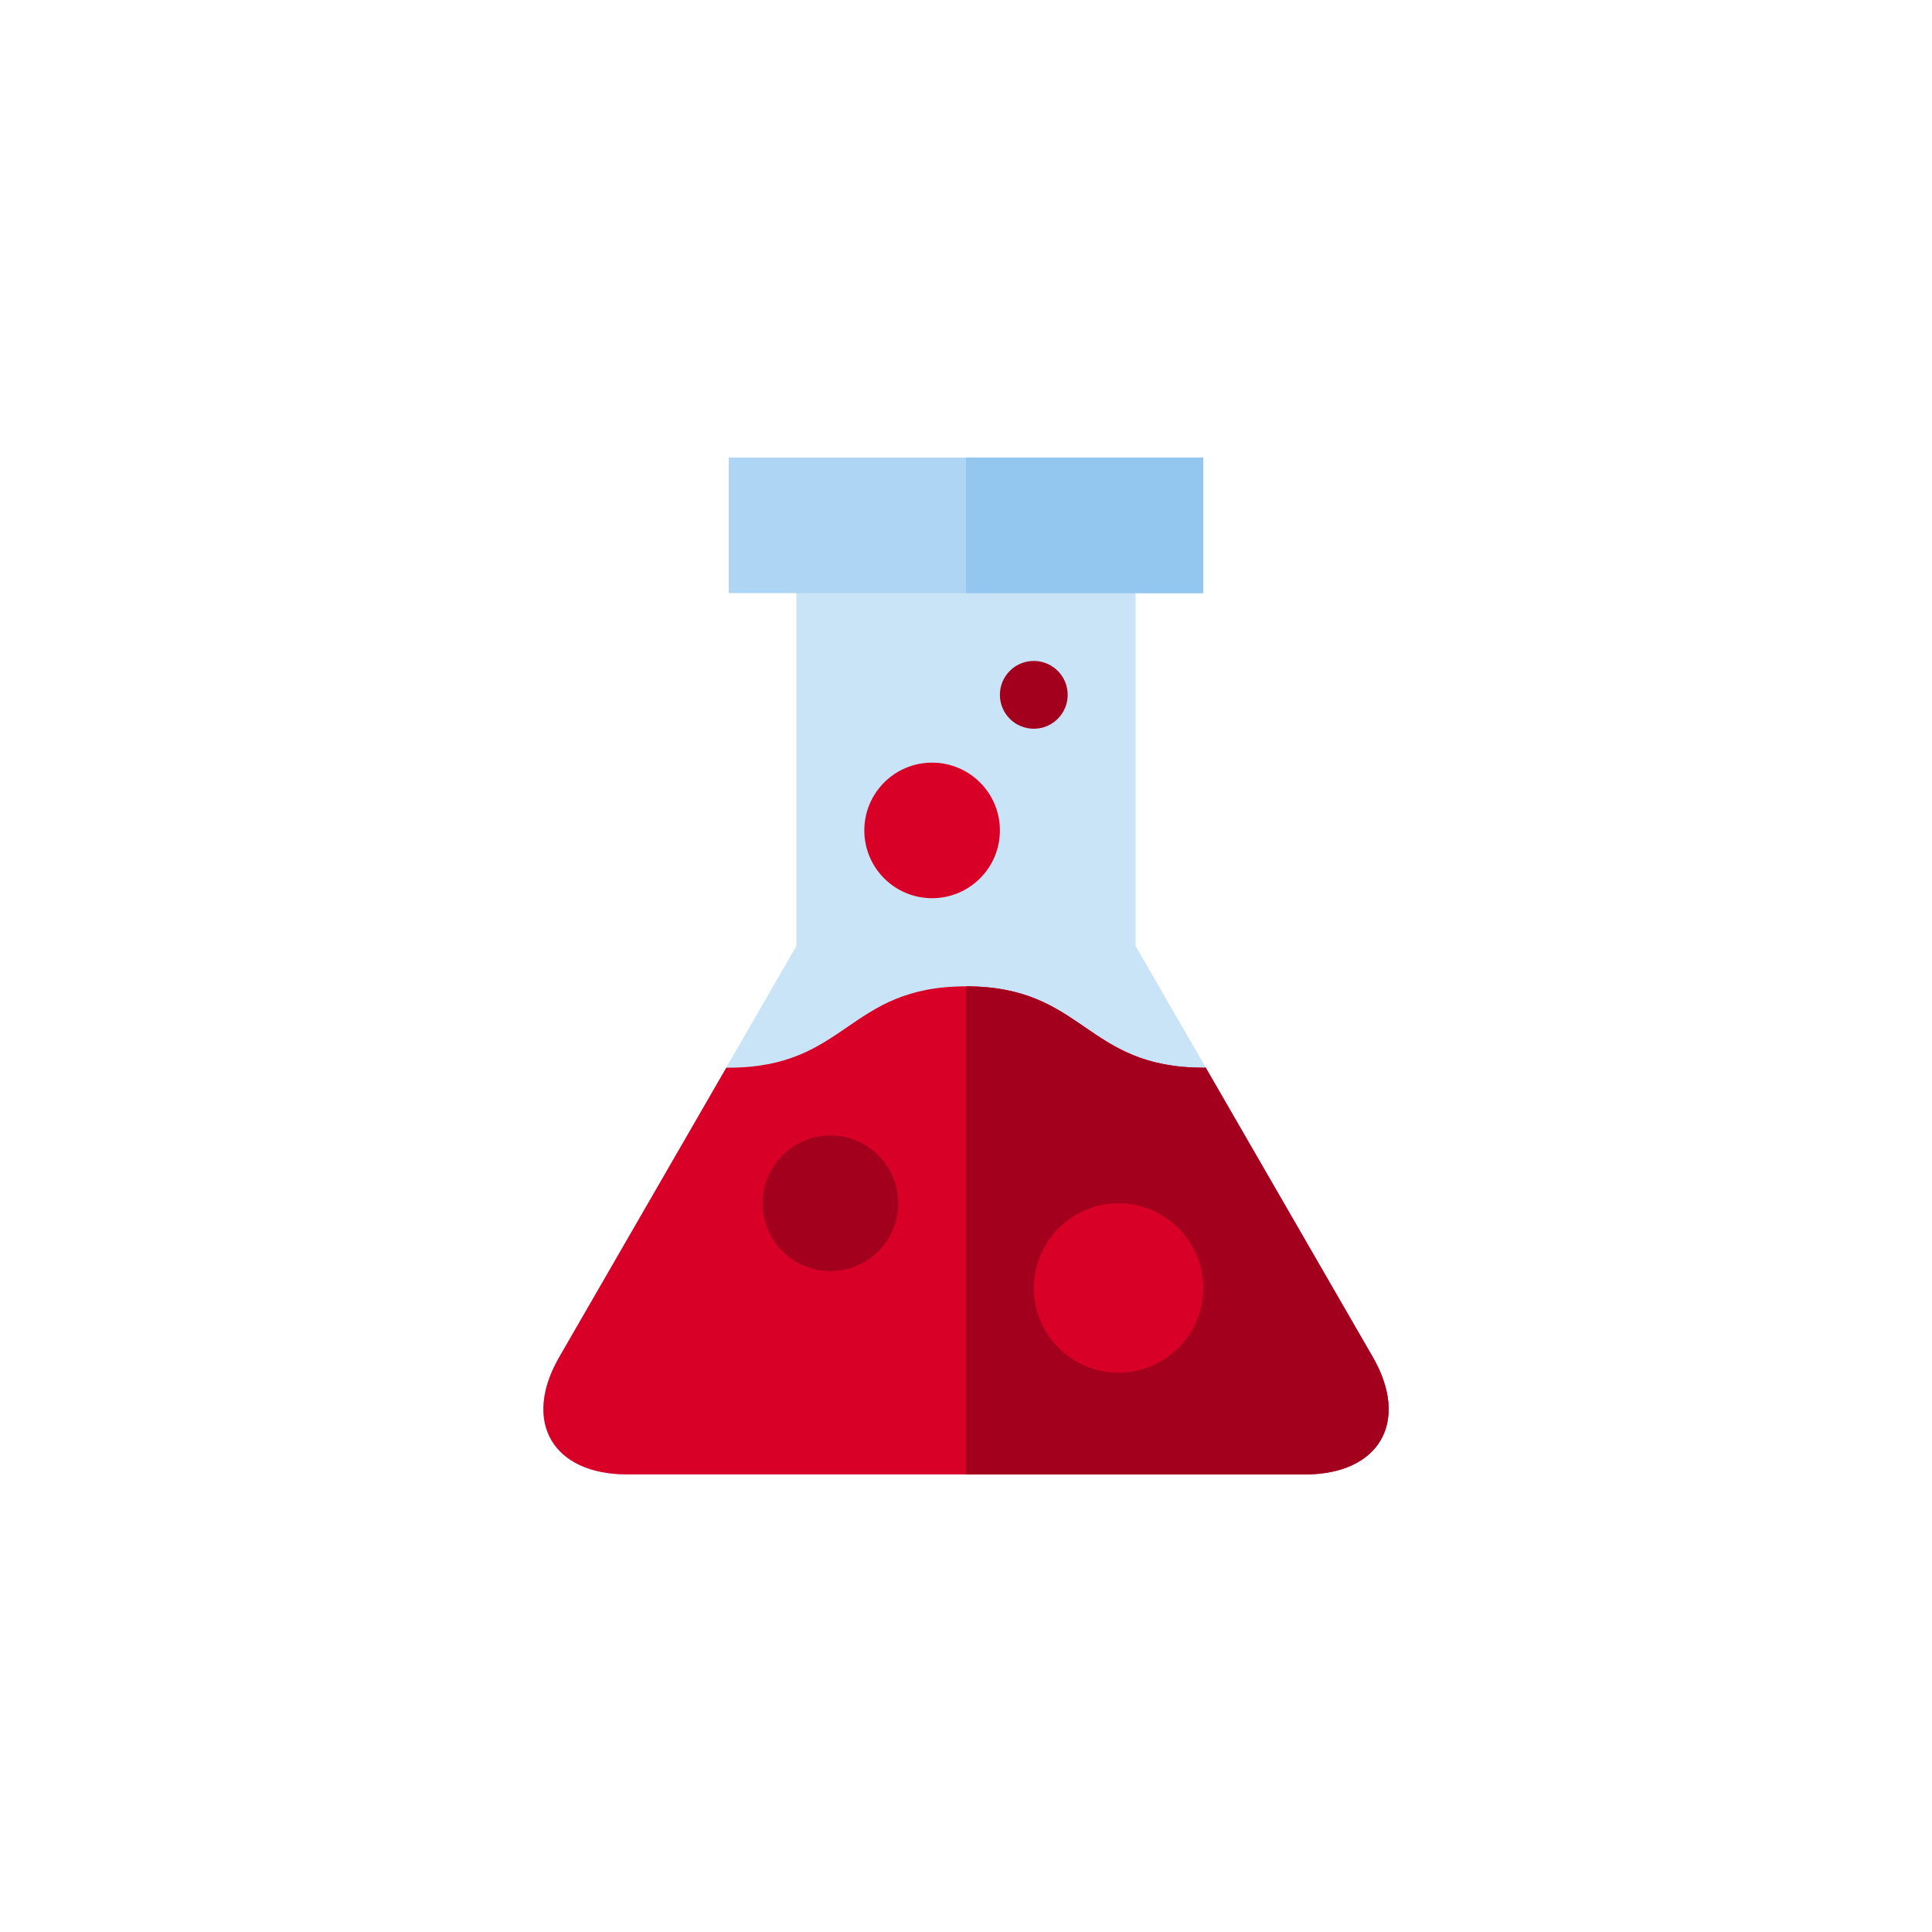
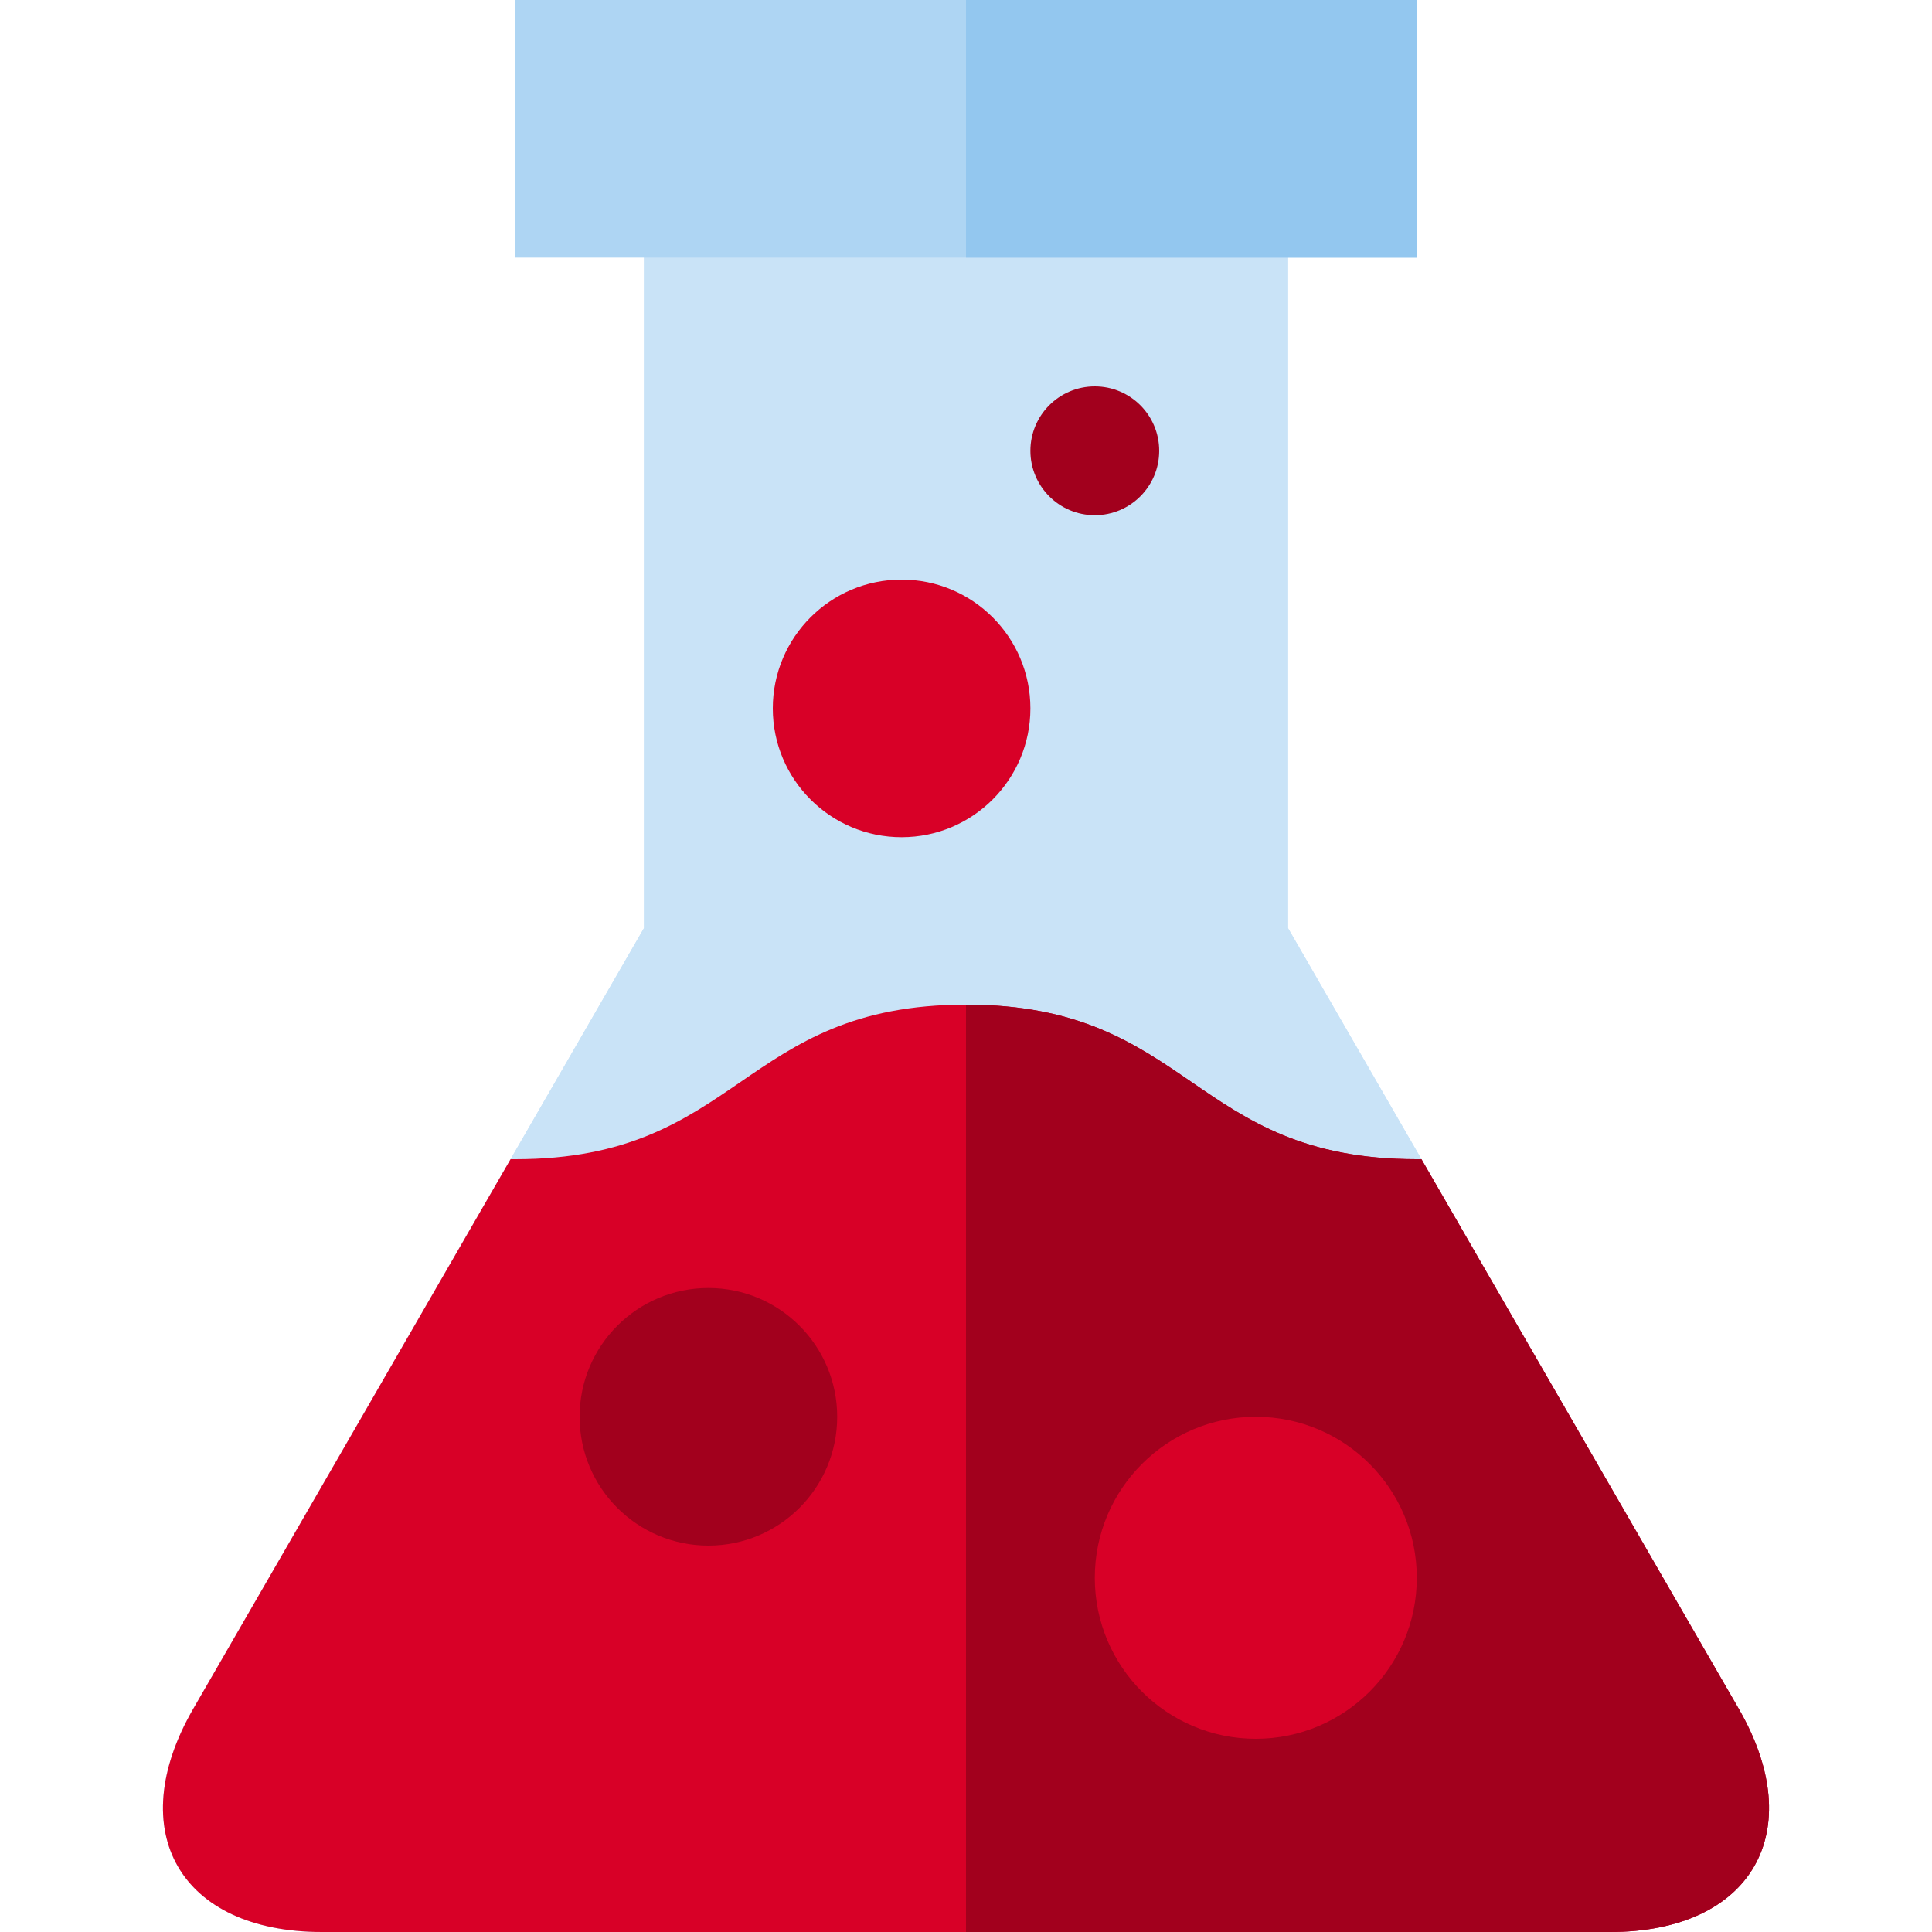
- <svg xmlns="http://www.w3.org/2000/svg" version="1.1" id="Layer_1" viewBox="-230.4 -230.4 972.80 972.80" xml:space="preserve" width="800px" height="800px" fill="#000000">
+ <svg xmlns="http://www.w3.org/2000/svg" version="1.1" id="Layer_1" viewBox="0 0 512.00 512.00" xml:space="preserve" width="512px" height="512px" fill="#000000">
  <g id="SVGRepo_bgCarrier" stroke-width="0" />
  <g id="SVGRepo_tracerCarrier" stroke-linecap="round" stroke-linejoin="round" />
  <g id="SVGRepo_iconCarrier">
    <path id="SVGCleanerId_0" style="fill:#C9E3F7;" d="M460.8,452.878L341.333,245.956V34.133H170.667v211.823L51.2,452.878 C32.427,485.395,47.787,512,85.333,512h341.333C464.213,512,479.573,485.395,460.8,452.878z" />
    <g>
      <path id="SVGCleanerId_0_1_" style="fill:#C9E3F7;" d="M460.8,452.878L341.333,245.956V34.133H170.667v211.823L51.2,452.878 C32.427,485.395,47.787,512,85.333,512h341.333C464.213,512,479.573,485.395,460.8,452.878z" />
    </g>
    <path style="fill:#D80027;" d="M460.8,452.878L376.694,307.2h-1.227c-59.733,0-59.733-40.96-119.467-40.96 s-59.733,40.96-119.467,40.96h-1.227L51.2,452.878C32.427,485.395,47.787,512,85.333,512H256h170.667 C464.213,512,479.573,485.395,460.8,452.878z" />
    <rect x="136.533" style="fill:#AED5F3;" width="238.933" height="68.267" />
    <rect x="256" style="fill:#93C7EF;" width="119.467" height="68.267" />
    <g>
      <path style="fill:#A2001D;" d="M376.694,307.2L460.8,452.878C479.573,485.395,464.213,512,426.667,512H256V266.24 c59.733,0,59.733,40.96,119.467,40.96H376.694z" />
      <circle style="fill:#A2001D;" cx="187.733" cy="375.467" r="34.133" />
    </g>
    <g>
      <circle style="fill:#D80027;" cx="332.8" cy="418.133" r="42.667" />
      <circle style="fill:#D80027;" cx="238.933" cy="187.733" r="34.133" />
    </g>
    <circle style="fill:#A2001D;" cx="290.133" cy="119.467" r="17.067" />
  </g>
</svg>
